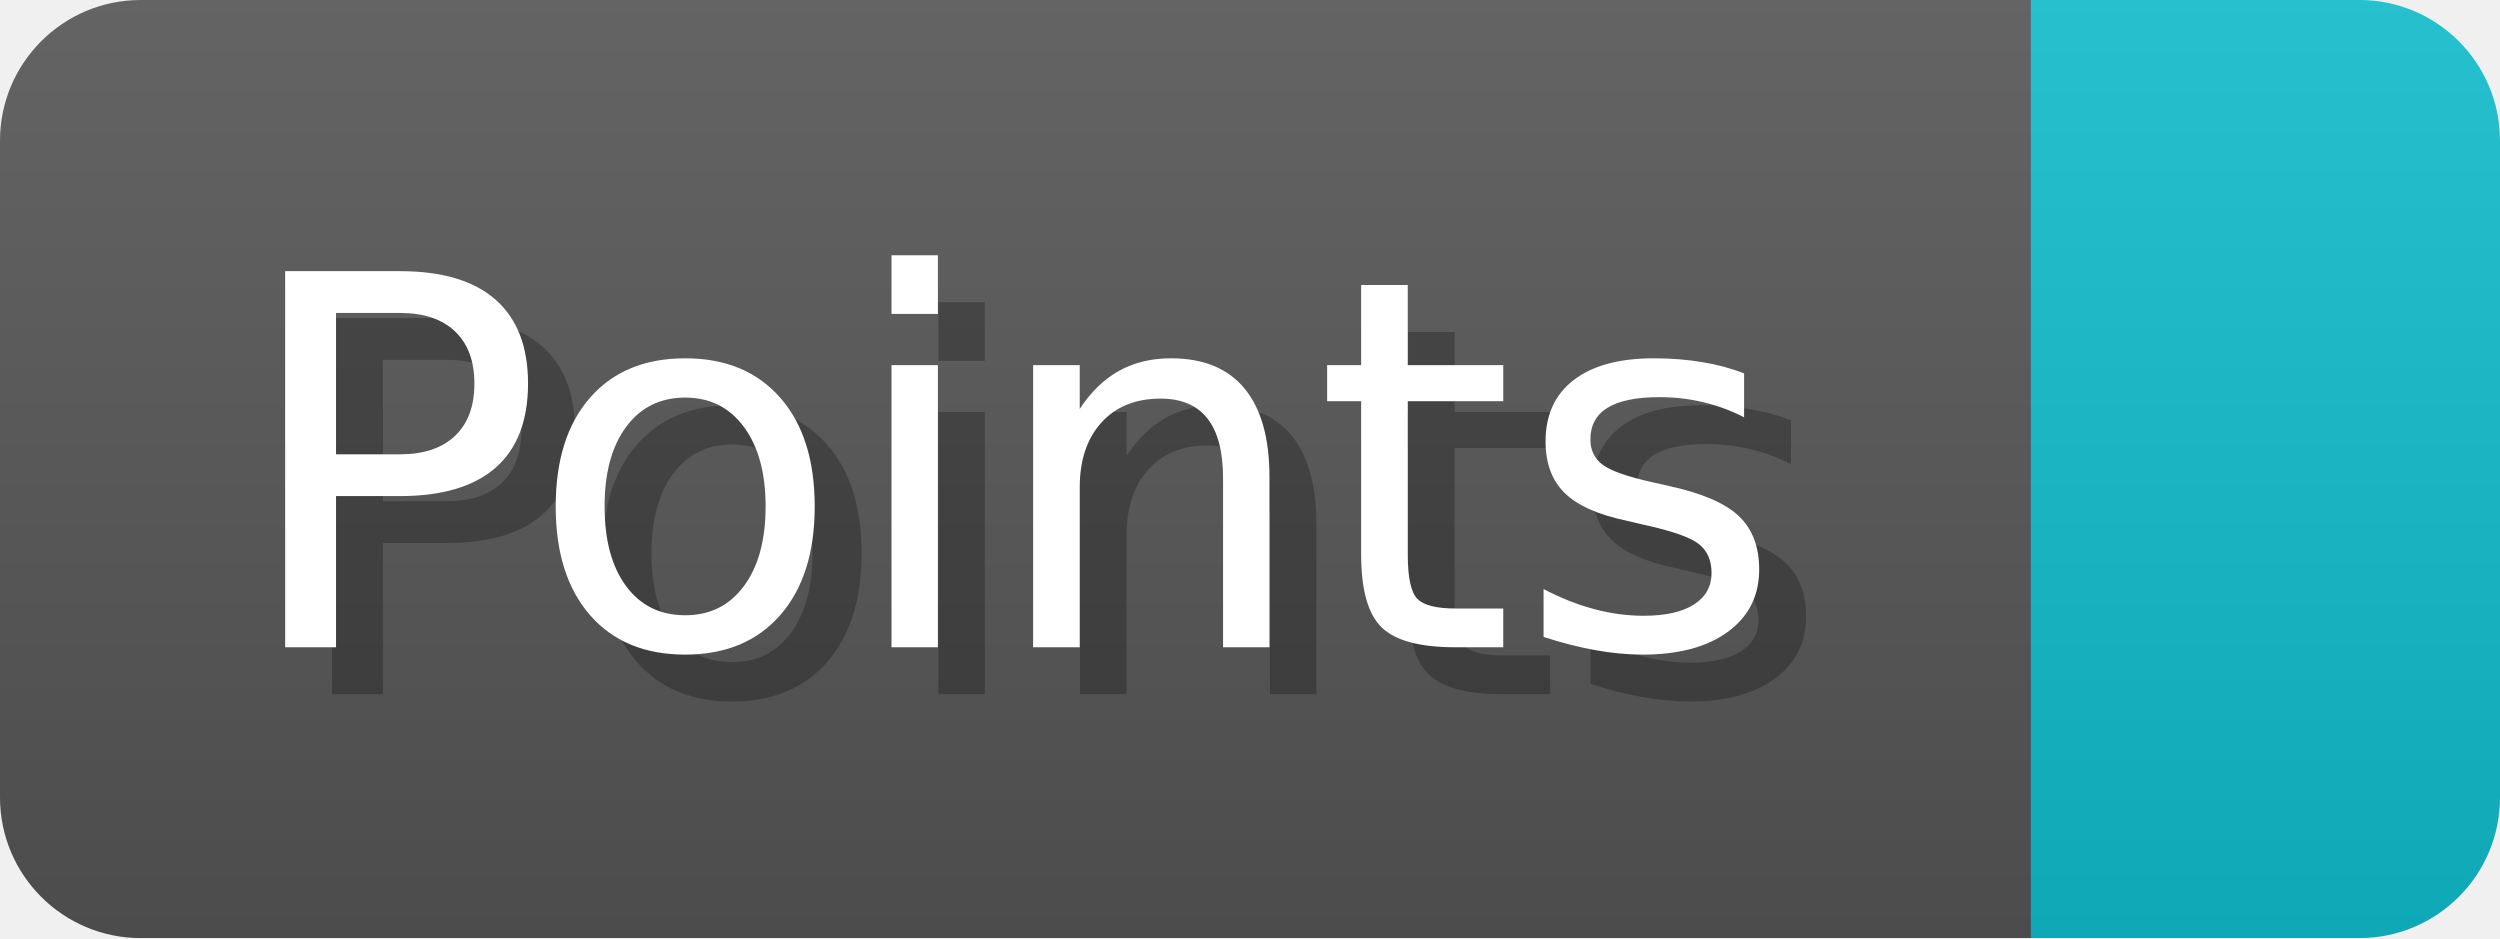
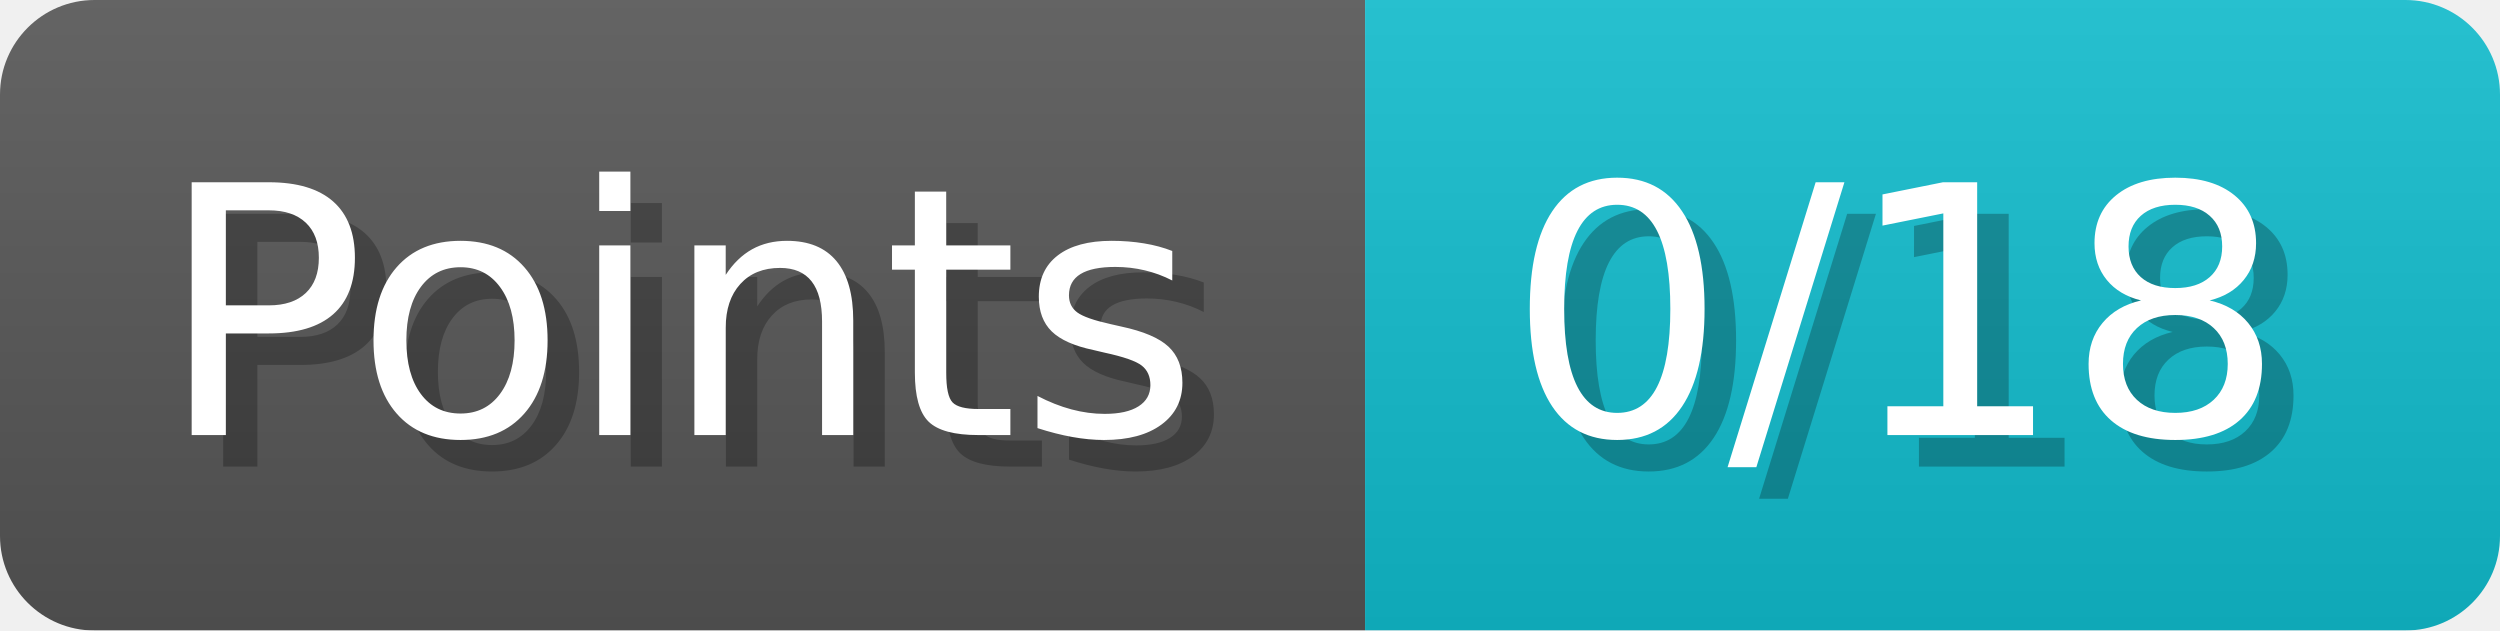
- <svg xmlns="http://www.w3.org/2000/svg" width="53.3" height="20" viewBox="0 0 533 200" role="img" aria-label="Points: ">
+ <svg xmlns="http://www.w3.org/2000/svg" width="79.3" height="20" viewBox="0 0 793 200" role="img" aria-label="Points: 0/18">
  <linearGradient id="a" x2="0" y2="100%">
    <stop offset="0" stop-opacity=".1" stop-color="#EEE" />
    <stop offset="1" stop-opacity=".1" />
  </linearGradient>
  <mask id="m">
-     <rect width="533" height="200" rx="30" fill="#FFF" />
+     <rect width="793" height="200" rx="30" fill="#FFF" />
  </mask>
  <g mask="url(#m)">
    <rect width="433" height="200" fill="#555" />
-     <rect width="100" height="200" fill="#1BC" x="433" />
-     <rect width="533" height="200" fill="url(#a)" />
+     <rect width="360" height="200" fill="#1BC" x="433" />
+     <rect width="793" height="200" fill="url(#a)" />
  </g>
  <g aria-hidden="true" fill="#fff" text-anchor="start" font-family="Verdana,DejaVu Sans,sans-serif" font-size="110">
    <text x="60" y="148" textLength="333" fill="#000" opacity="0.25">Points</text>
    <text x="50" y="138" textLength="333">Points</text>
-     <text x="488" y="148" textLength="0" fill="#000" opacity="0.25" />
-     <text x="478" y="138" textLength="0" />
+     <text x="488" y="148" textLength="260" fill="#000" opacity="0.25">0/18</text>
+     <text x="478" y="138" textLength="260">0/18</text>
  </g>
</svg>
